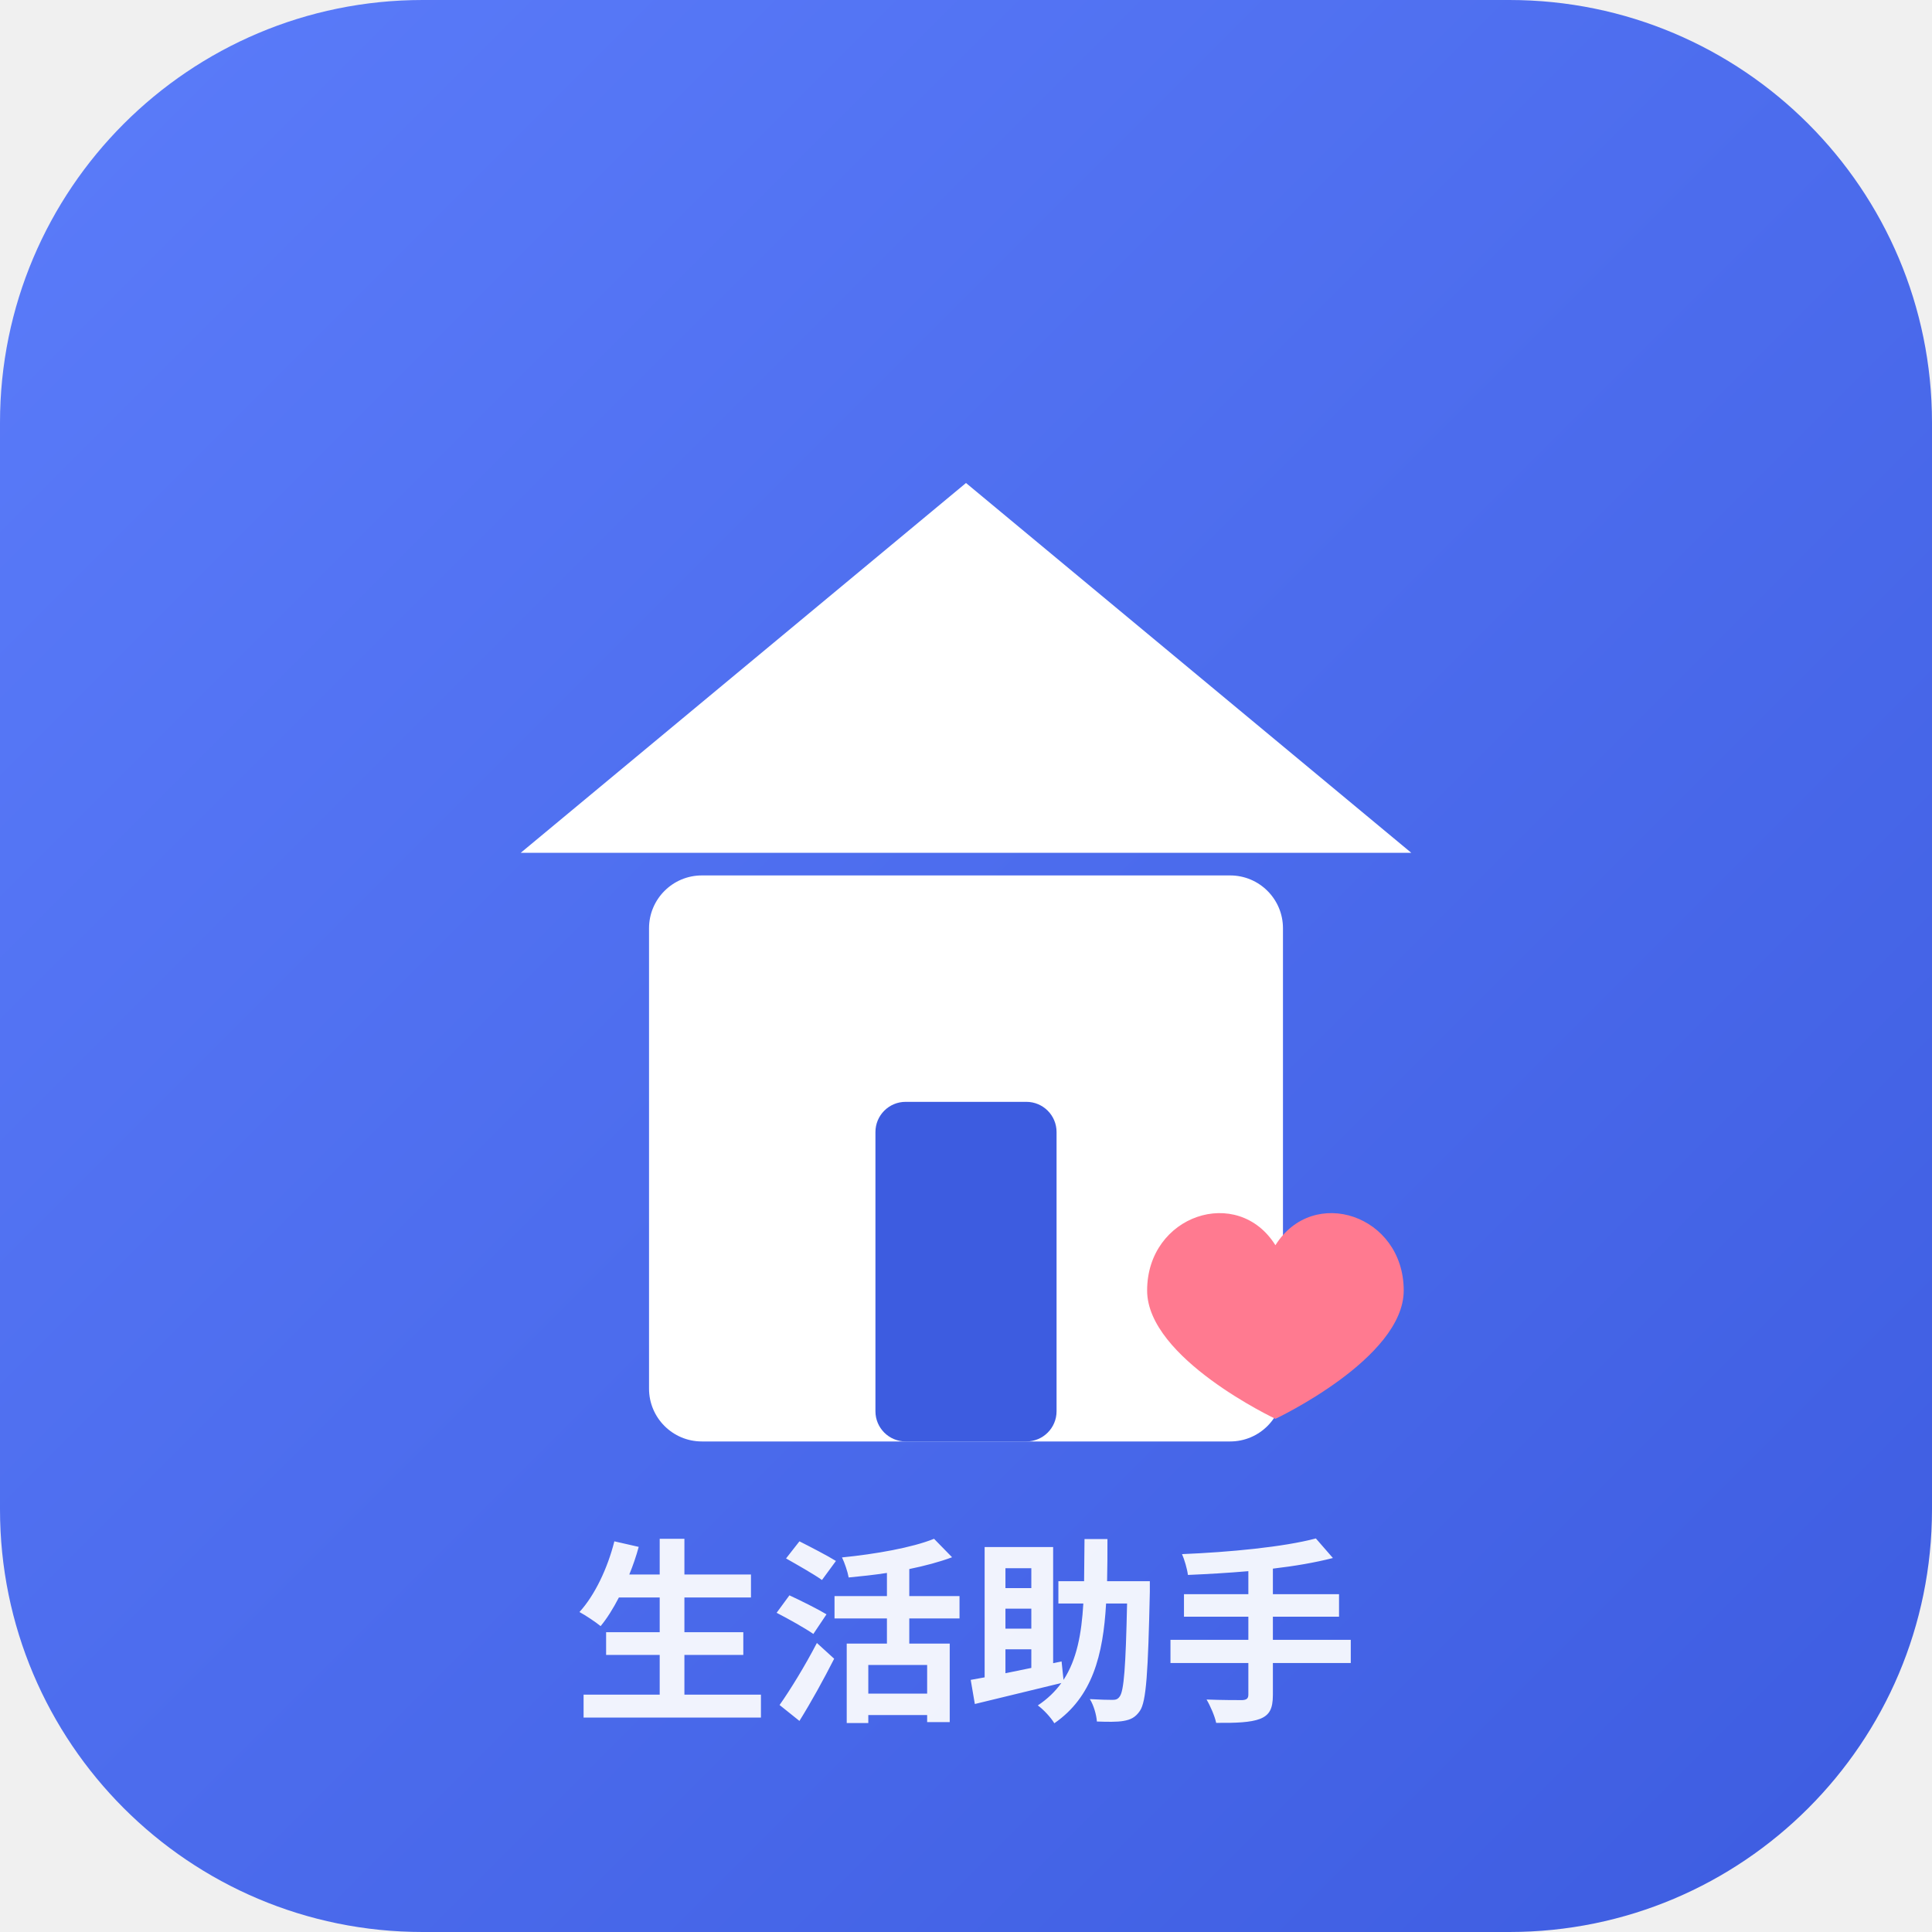
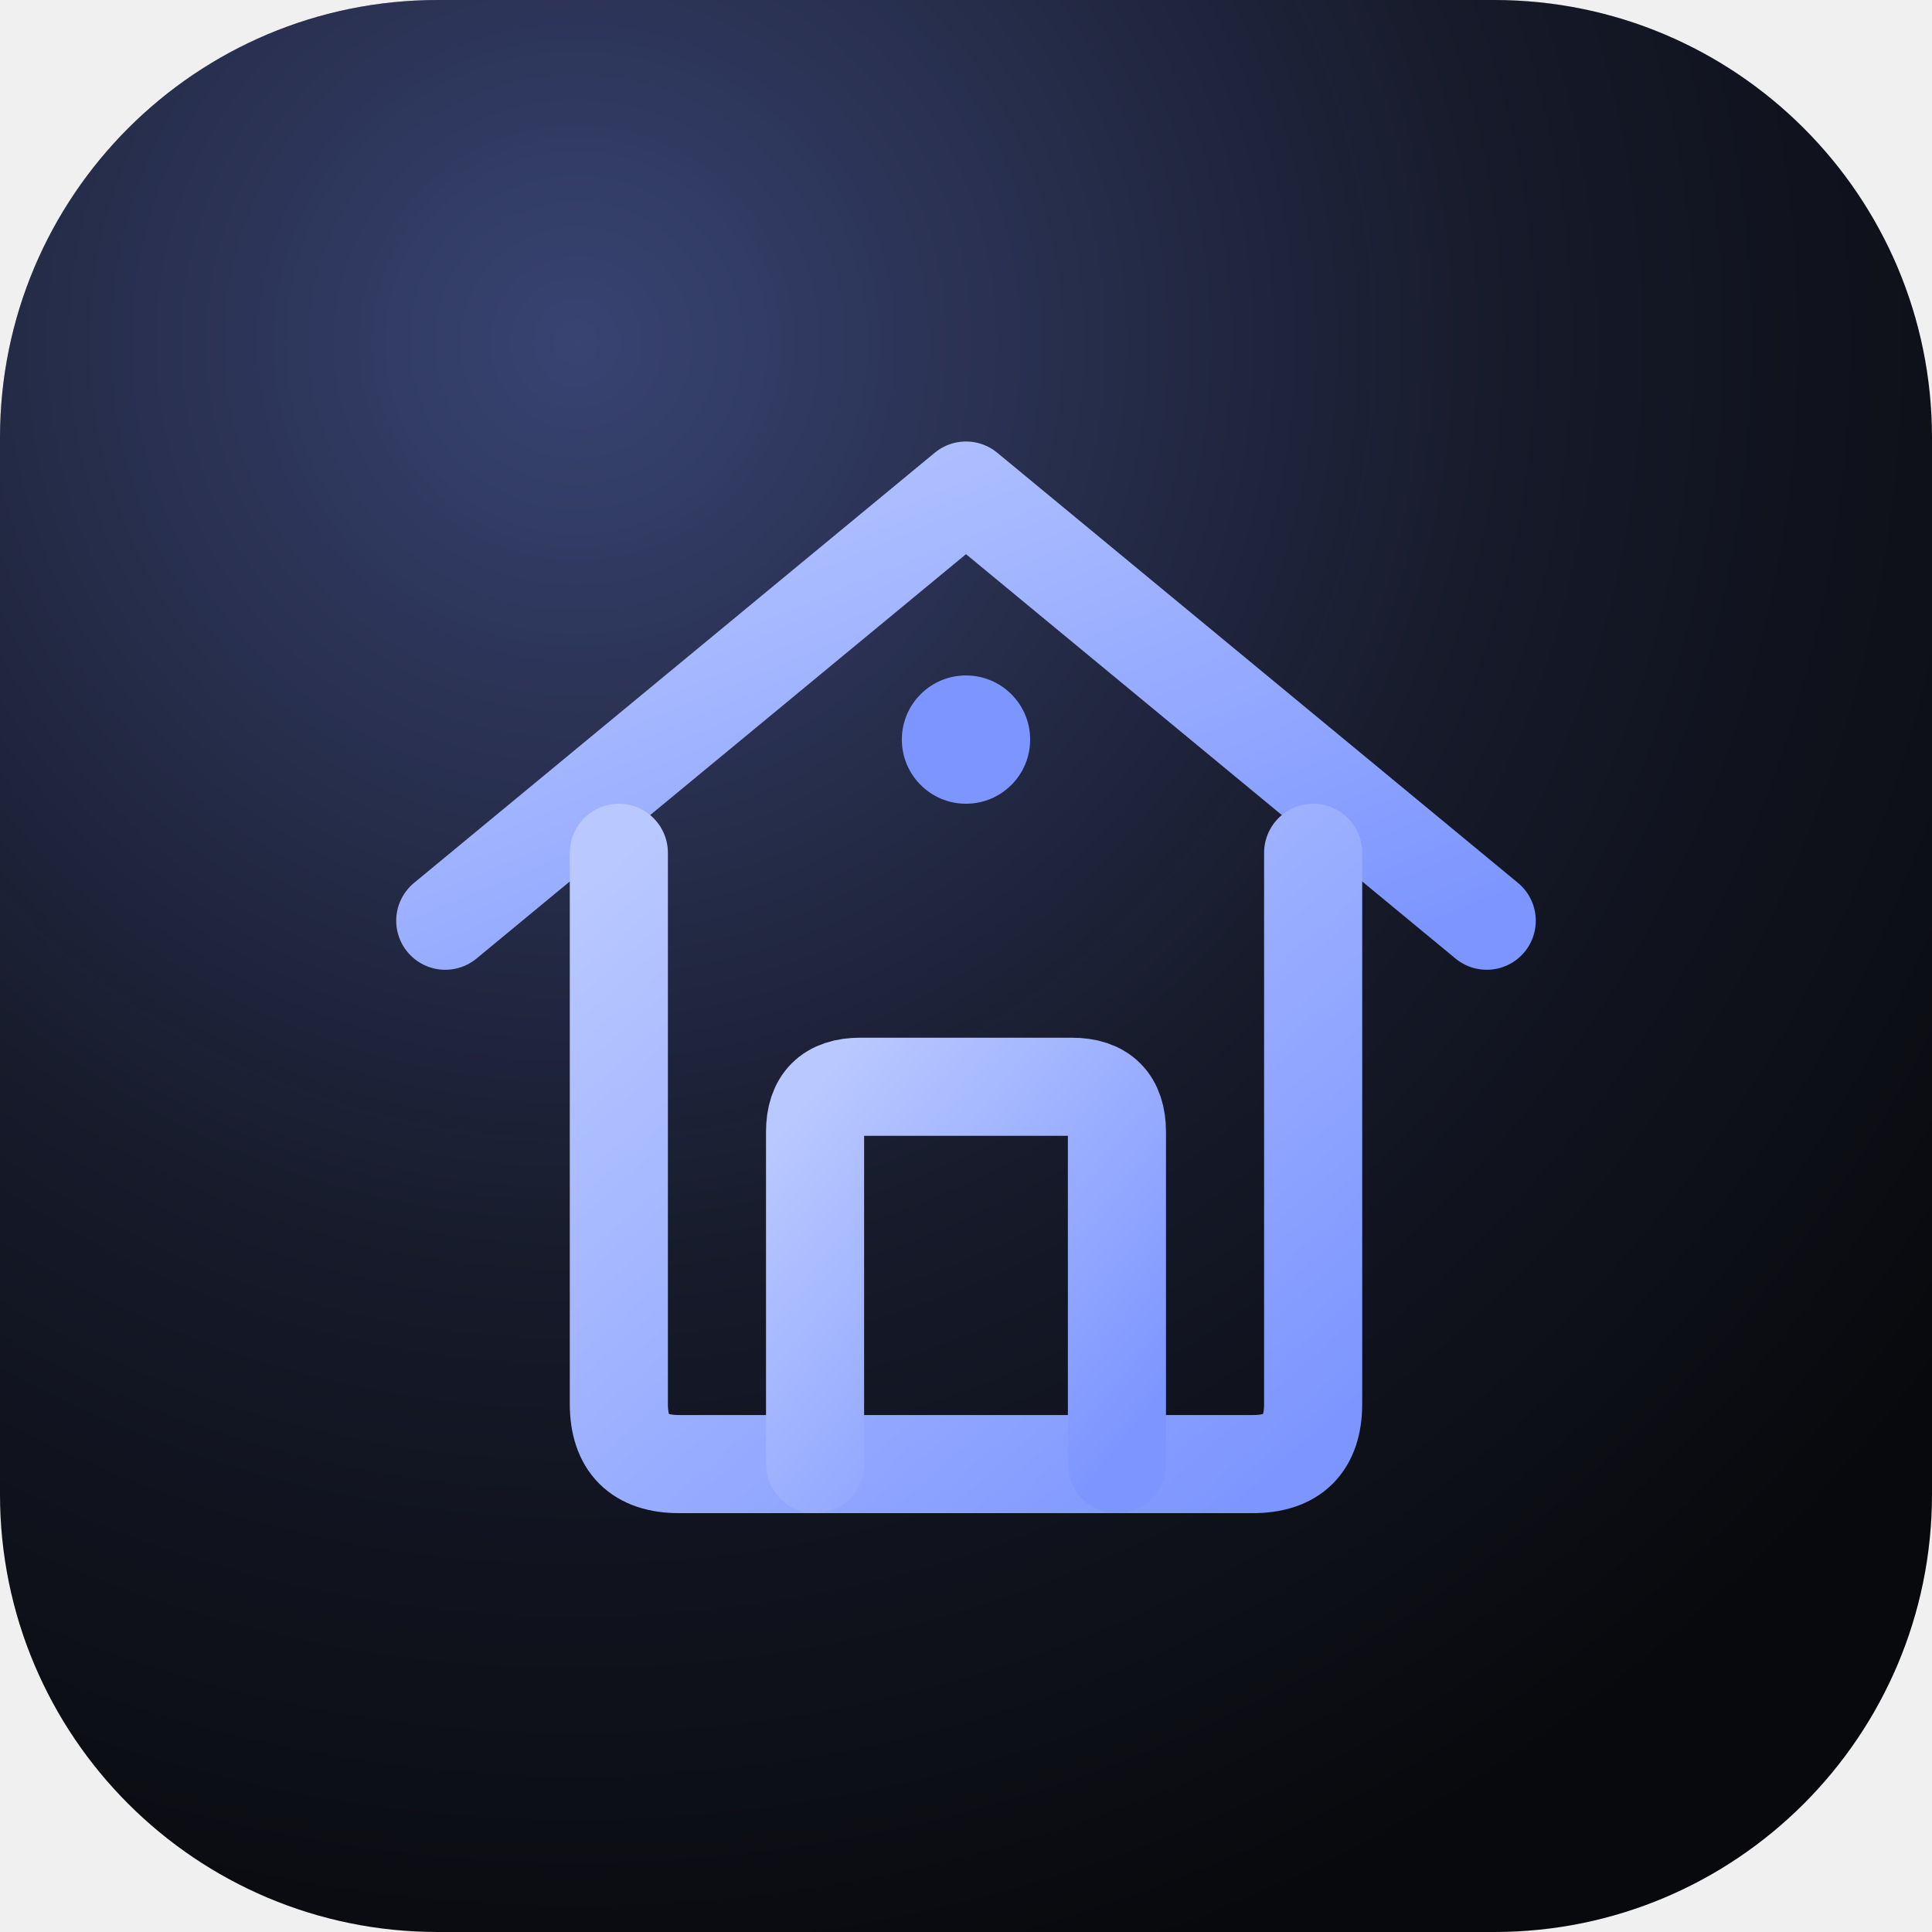
- <svg xmlns="http://www.w3.org/2000/svg" width="512" height="512" viewBox="0 0 512 512">
+ <svg xmlns="http://www.w3.org/2000/svg" width="512" height="512" viewBox="0 0 512 512" role="img" aria-label="我的生活助手">
  <defs>
-     <linearGradient id="g" x1="0" y1="0" x2="1" y2="1">
-       <stop offset="0" stop-color="#5b7cfa" />
-       <stop offset="1" stop-color="#3d5ce0" />
+     <radialGradient id="glow" cx="30%" cy="18%" r="88%">
+       <stop offset="0" stop-color="#7c95ff" stop-opacity="0.42" />
+       <stop offset="0.55" stop-color="#7c95ff" stop-opacity="0.12" />
+       <stop offset="1" stop-color="#7c95ff" stop-opacity="0" />
+     </radialGradient>
+     <linearGradient id="mark" x1="0" y1="0" x2="1" y2="1">
+       <stop offset="0" stop-color="#b9c8ff" />
+       <stop offset="1" stop-color="#7c95ff" />
    </linearGradient>
  </defs>
-   <rect width="512" height="512" rx="112" fill="url(#g)" />
-   <path d="M138 226 L256 128 L374 226 Z" fill="#ffffff" />
-   <rect x="172" y="232" width="168" height="150" rx="14" fill="#ffffff" />
-   <rect x="232" y="292" width="48" height="90" rx="8" fill="#3d5ce0" />
-   <path d="M338 330 c-10 -16 -34 -8 -34 12 c0 18 34 34 34 34 c0 0 34 -16 34 -34 c0 -20 -24 -28 -34 -12 z" fill="#ff7a90" />
-   <text x="256" y="452" text-anchor="middle" font-family="-apple-system,'PingFang SC','Microsoft YaHei',sans-serif" font-size="52" font-weight="700" fill="#ffffff" opacity="0.92">生活助手</text>
+   <rect width="512" height="512" rx="116" fill="#08090c" />
+   <rect width="512" height="512" rx="116" fill="url(#glow)" />
+   <g fill="none" stroke="url(#mark)" stroke-width="26" stroke-linecap="round" stroke-linejoin="round">
+     <path d="M118 244 L256 130 L394 244" />
+     <path d="M164 226 L164 372 Q164 388 180 388 L332 388 Q348 388 348 372 L348 226" />
+     <path d="M216 388 L216 300 Q216 288 228 288 L284 288 Q296 288 296 300 L296 388" />
+   </g>
+   <circle cx="256" cy="196" r="17" fill="#7c95ff" />
</svg>
